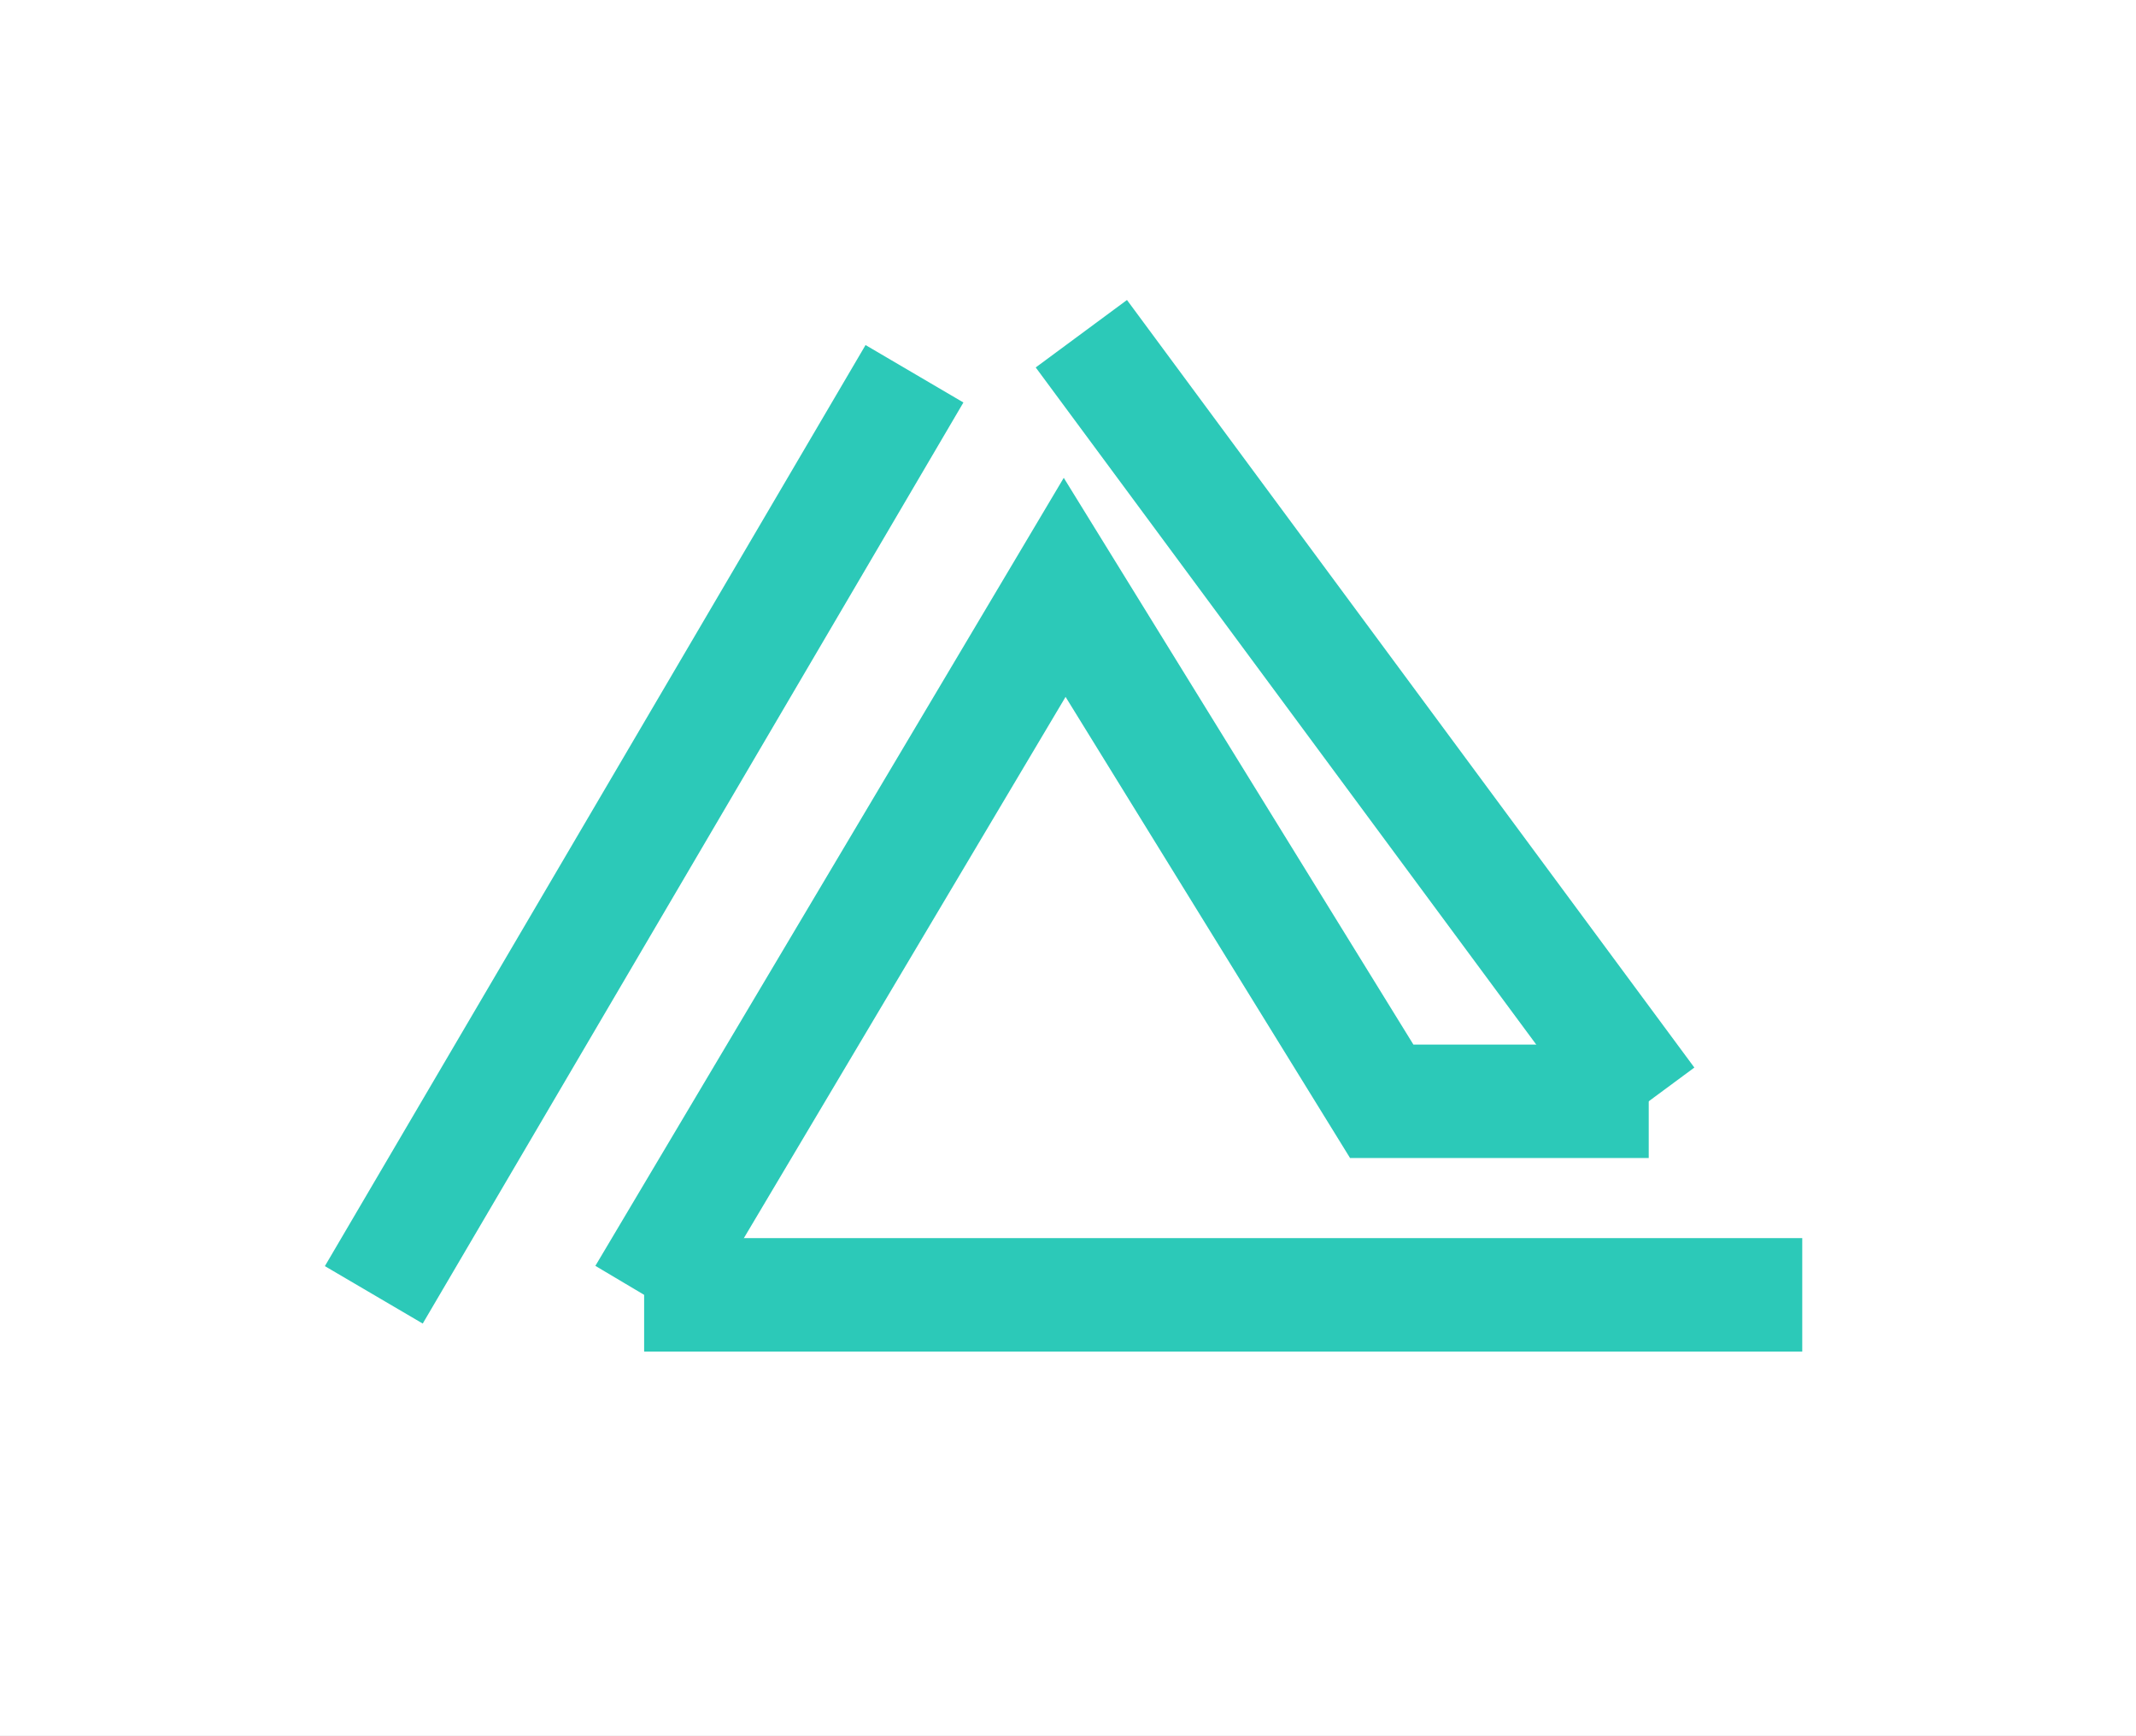
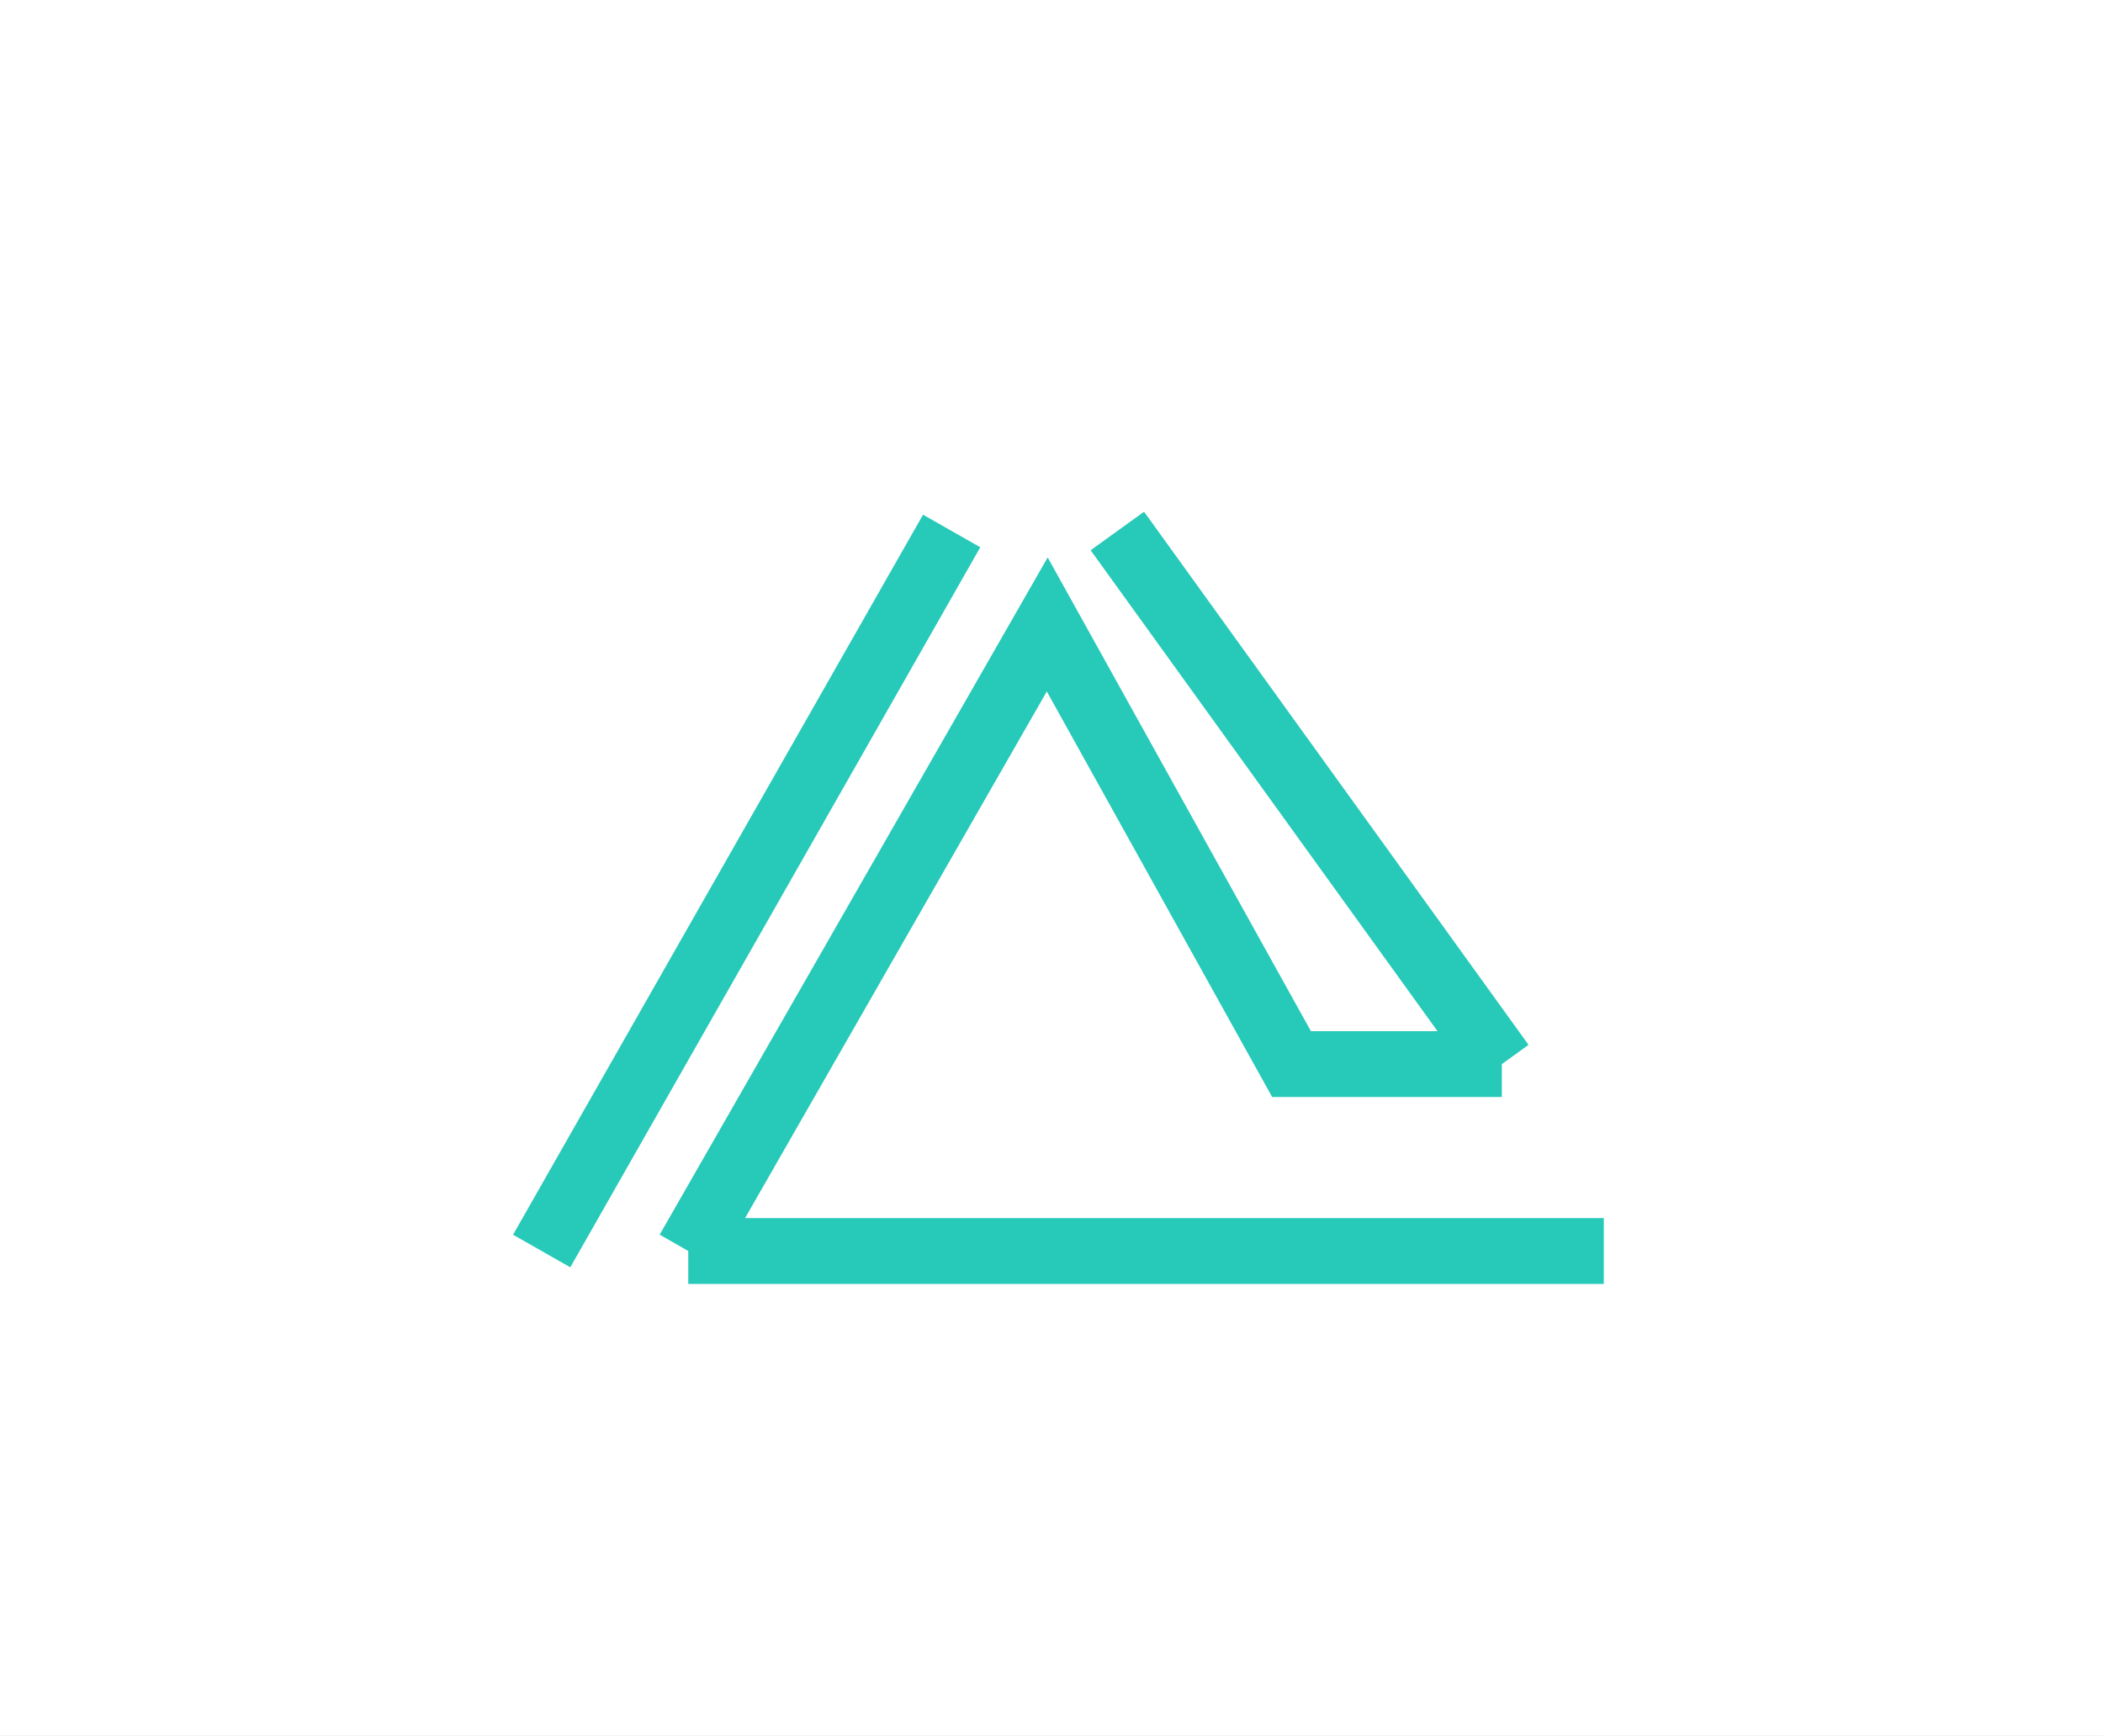
- <svg xmlns="http://www.w3.org/2000/svg" viewBox="0 0 640 520" role="img" aria-labelledby="title desc">
-   <rect width="640" height="520" fill="#ffffff" />
-   <g fill="none" stroke="#2cc9b8" stroke-width="34" stroke-linecap="butt" stroke-linejoin="miter">
-     <path d="M112 388 L274 112" />
-     <path d="M193 388 L319 176 L414 330 H494" />
-     <path d="M324 100 L494 330" />
-     <path d="M193 388 H540" />
+ <svg xmlns="http://www.w3.org/2000/svg" viewBox="0 0 990 817" role="img" aria-labelledby="title desc">
+   <rect width="990" height="817" fill="#ffffff" />
+   <g fill="none" stroke="#27c9b8" stroke-width="31" stroke-linecap="butt" stroke-linejoin="miter">
+     <path d="M255 589 L448 250" />
+     <path d="M324 589 L493 294 L608 501 H707" />
+     <path d="M526 250 L707 501" />
+     <path d="M324 589 H755" />
  </g>
</svg>
